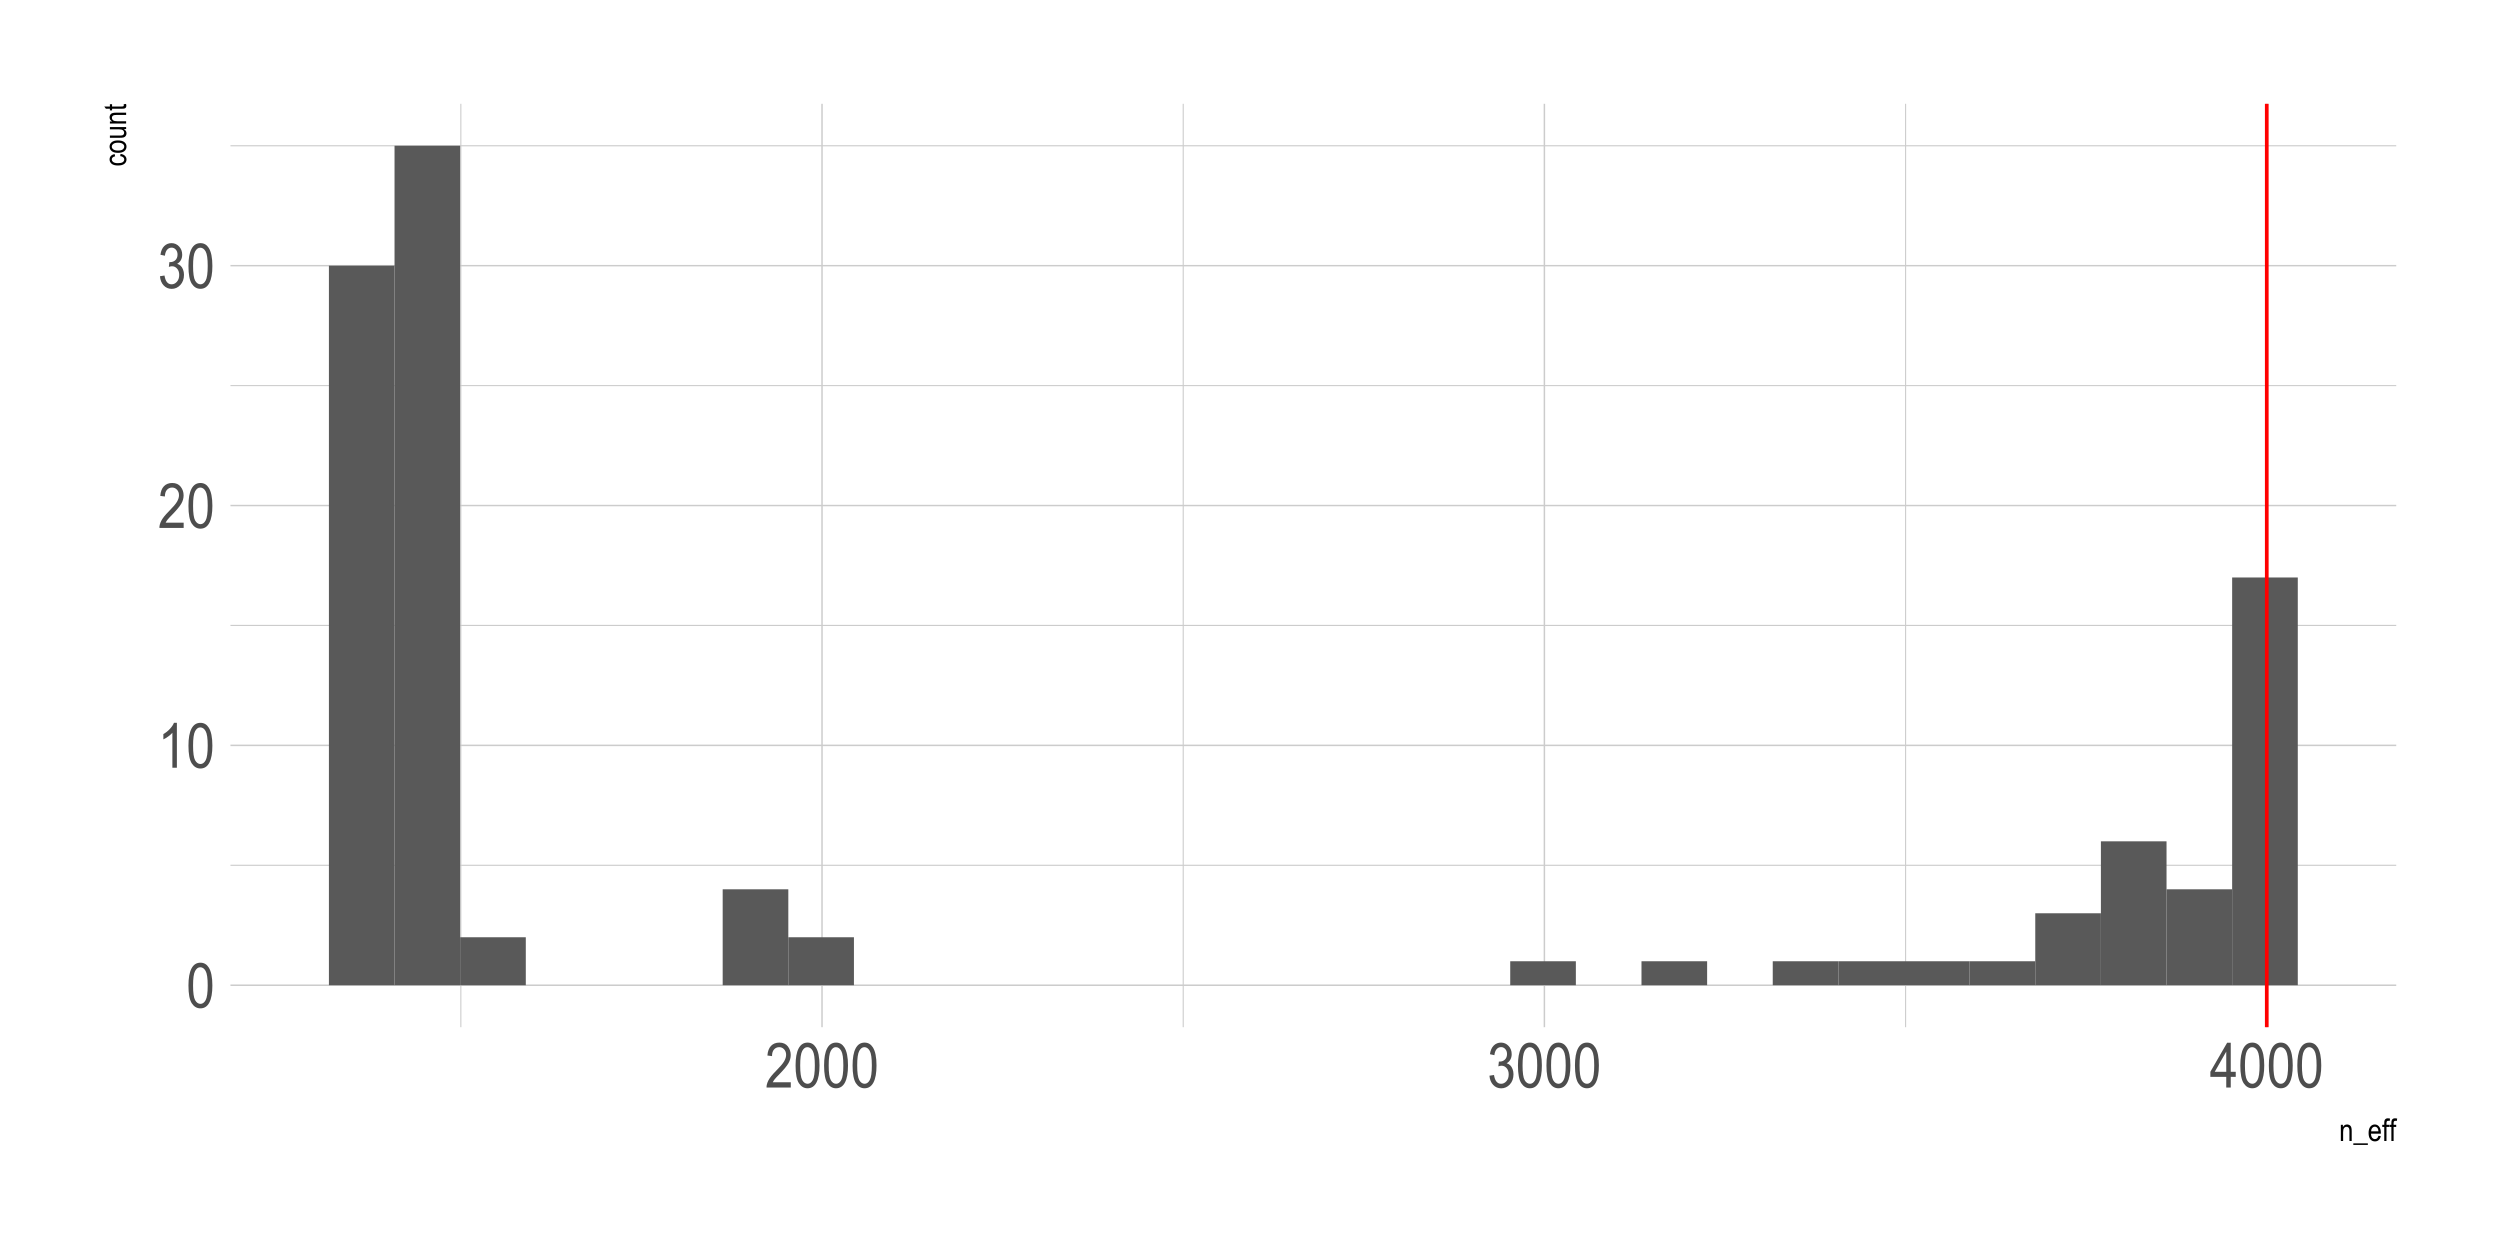
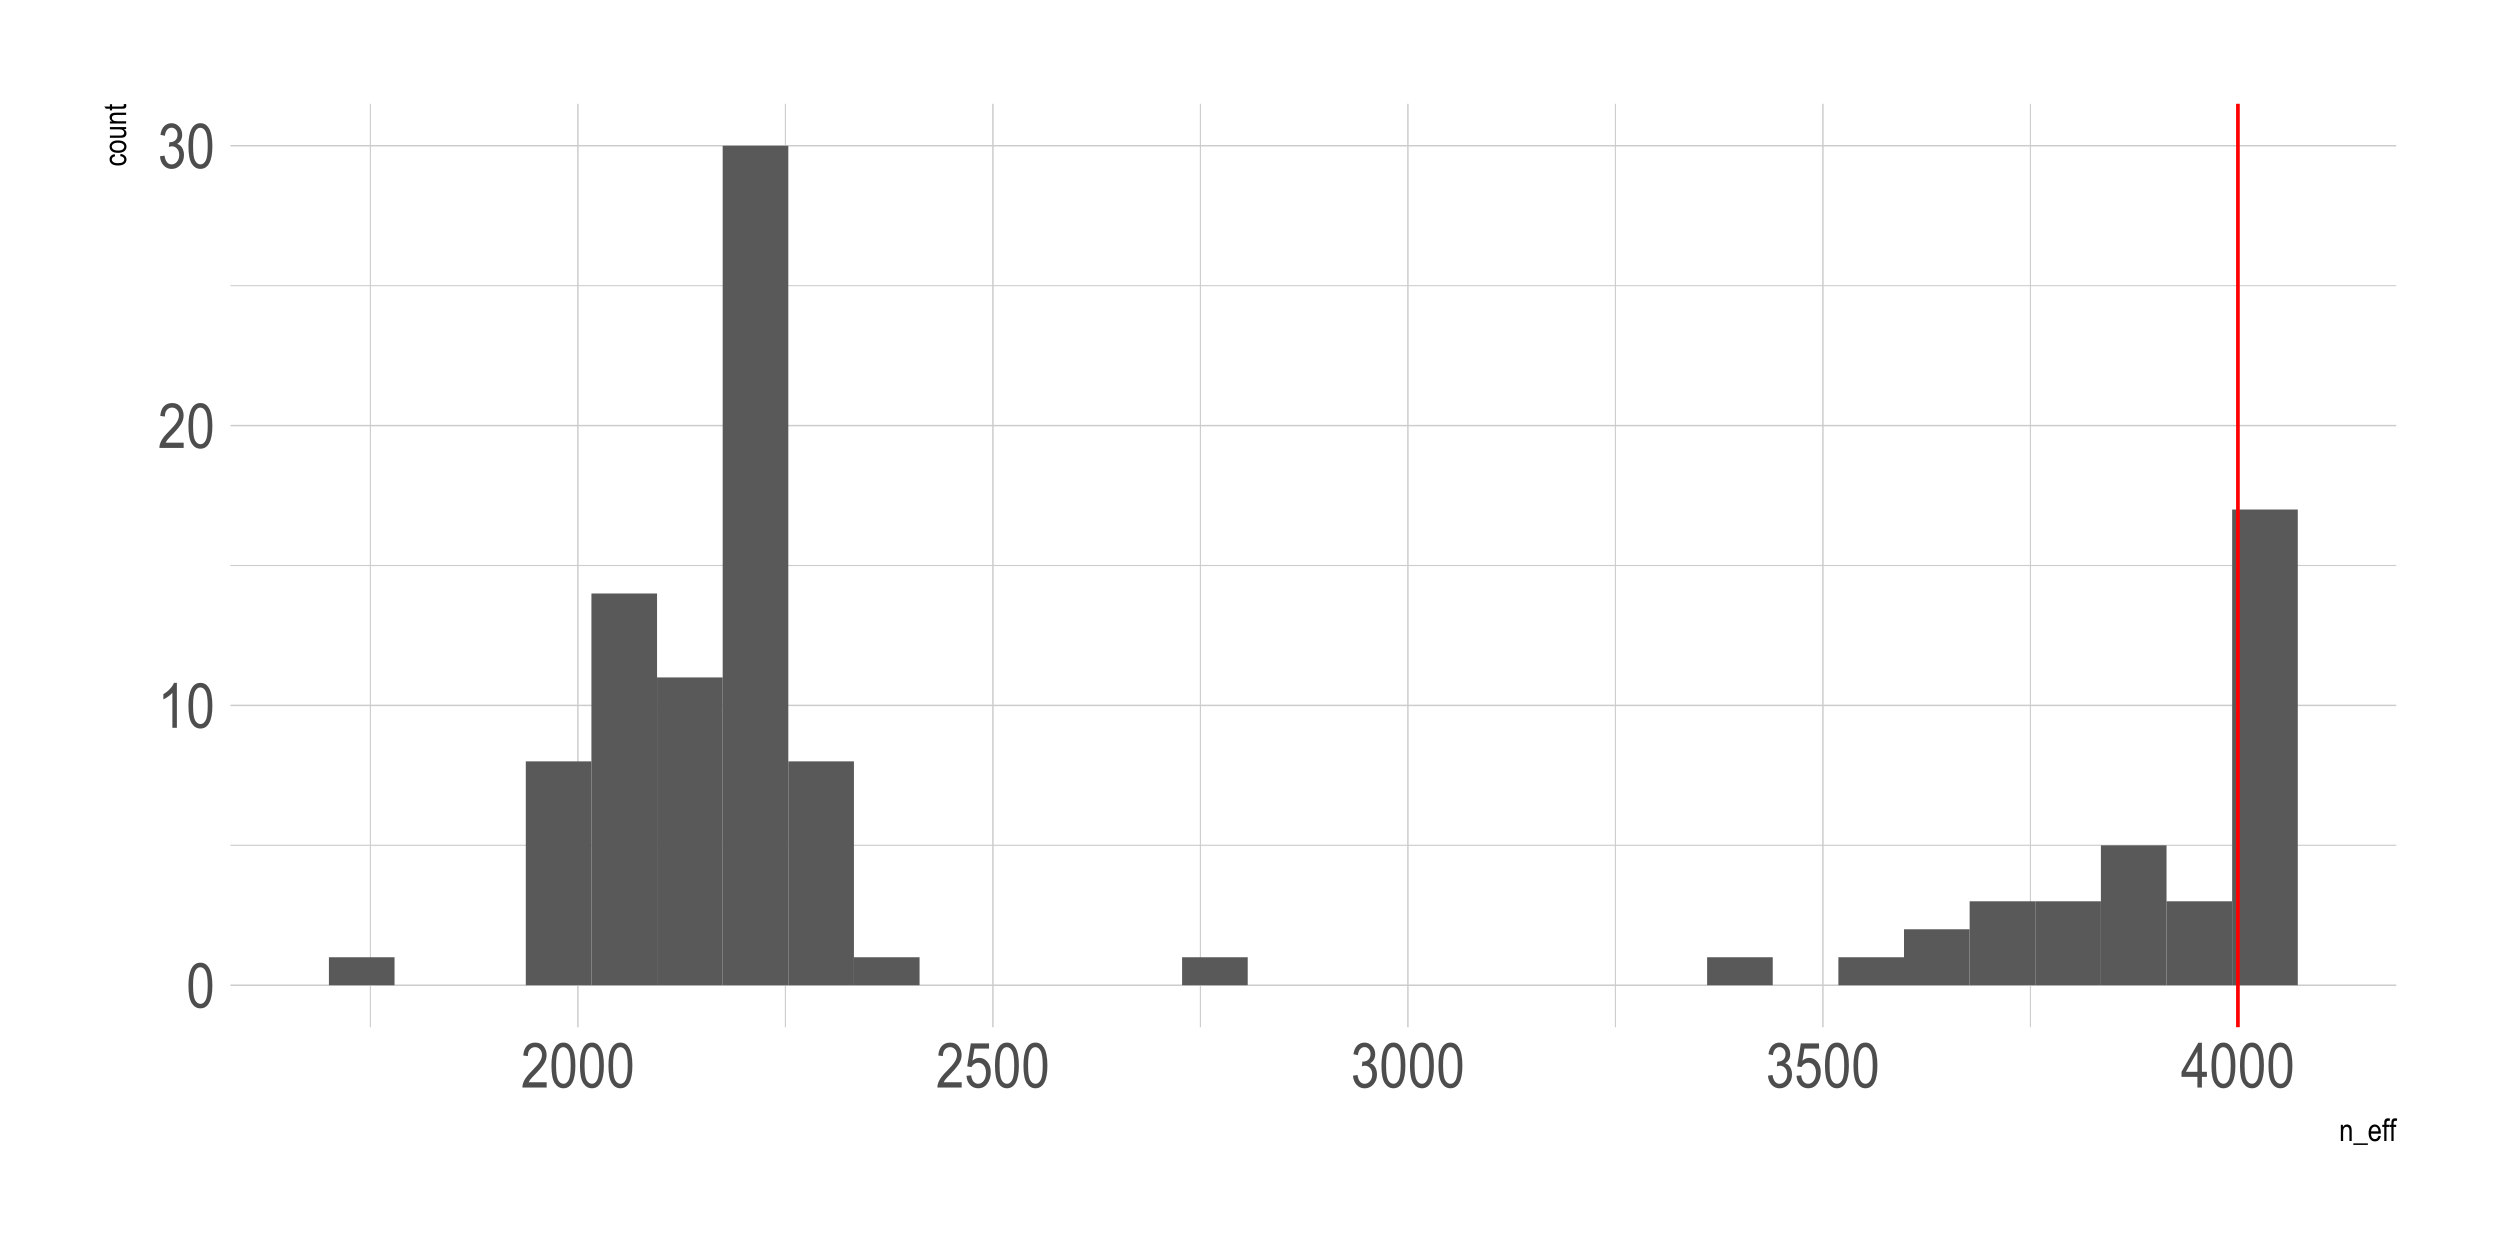
<svg xmlns="http://www.w3.org/2000/svg" xmlns:xlink="http://www.w3.org/1999/xlink" width="720pt" height="360pt" viewBox="0 0 720 360" version="1.1">
  <defs>
    <g>
      <symbol overflow="visible" id="glyph0-0">
        <path style="stroke:none;" d="M 0.391 0 L 0.391 -11.25 L 3.812 -11.25 L 3.812 0 Z M 0.797 -0.469 L 3.406 -0.469 L 3.406 -10.875 L 0.797 -10.875 Z M 0.797 -0.469 " />
      </symbol>
      <symbol overflow="visible" id="glyph0-1">
        <path style="stroke:none;" d="M 0.594 -6.359 C 0.594 -8.516 0.883 -10.148 1.469 -11.266 C 2.051 -12.379 2.91 -12.938 4.047 -12.938 C 5.055 -12.938 5.848 -12.484 6.422 -11.578 C 7.129 -10.492 7.484 -8.754 7.484 -6.359 C 7.484 -4.203 7.191 -2.566 6.609 -1.453 C 6.023 -0.336 5.164 0.219 4.031 0.219 C 3.02 0.219 2.191 -0.27 1.547 -1.25 C 0.91 -2.238 0.594 -3.941 0.594 -6.359 Z M 1.922 -6.359 C 1.922 -4.266 2.117 -2.859 2.516 -2.141 C 2.922 -1.43 3.438 -1.078 4.062 -1.078 C 4.656 -1.078 5.148 -1.438 5.547 -2.156 C 5.941 -2.883 6.141 -4.285 6.141 -6.359 C 6.141 -8.453 5.938 -9.852 5.531 -10.562 C 5.133 -11.27 4.617 -11.625 3.984 -11.625 C 3.398 -11.625 2.91 -11.266 2.516 -10.547 C 2.117 -9.828 1.922 -8.43 1.922 -6.359 Z M 1.922 -6.359 " />
      </symbol>
      <symbol overflow="visible" id="glyph0-2">
        <path style="stroke:none;" d="M 5.469 0 L 4.172 0 L 4.172 -10.078 C 3.879 -9.723 3.477 -9.363 2.969 -9 C 2.469 -8.633 2.004 -8.359 1.578 -8.172 L 1.578 -9.703 C 2.297 -10.109 2.926 -10.609 3.469 -11.203 C 4.02 -11.797 4.406 -12.375 4.625 -12.938 L 5.469 -12.938 Z M 5.469 0 " />
      </symbol>
      <symbol overflow="visible" id="glyph0-3">
        <path style="stroke:none;" d="M 7.422 -1.516 L 7.422 0 L 0.438 0 C 0.414 -0.613 0.598 -1.301 0.984 -2.062 C 1.379 -2.82 2.098 -3.723 3.141 -4.766 C 4.348 -5.973 5.141 -6.906 5.516 -7.562 C 5.891 -8.219 6.078 -8.832 6.078 -9.406 C 6.078 -10.062 5.883 -10.594 5.5 -11 C 5.125 -11.414 4.656 -11.625 4.094 -11.625 C 3.488 -11.625 2.988 -11.398 2.594 -10.953 C 2.207 -10.516 2.016 -9.879 2.016 -9.047 L 0.688 -9.219 C 0.781 -10.445 1.129 -11.375 1.734 -12 C 2.336 -12.625 3.133 -12.938 4.125 -12.938 C 5.207 -12.938 6.023 -12.57 6.578 -11.844 C 7.129 -11.125 7.406 -10.301 7.406 -9.375 C 7.406 -8.551 7.188 -7.758 6.75 -7 C 6.32 -6.25 5.504 -5.25 4.297 -4 C 3.516 -3.207 3.008 -2.664 2.781 -2.375 C 2.562 -2.094 2.379 -1.805 2.234 -1.516 Z M 7.422 -1.516 " />
      </symbol>
      <symbol overflow="visible" id="glyph0-4">
        <path style="stroke:none;" d="M 0.594 -3.406 L 1.906 -3.609 C 2.164 -1.922 2.848 -1.078 3.953 -1.078 C 4.535 -1.078 5.047 -1.328 5.484 -1.828 C 5.922 -2.328 6.141 -2.977 6.141 -3.781 C 6.141 -4.531 5.938 -5.133 5.531 -5.594 C 5.133 -6.051 4.645 -6.281 4.062 -6.281 C 3.82 -6.281 3.52 -6.219 3.156 -6.094 L 3.312 -7.484 L 3.5 -7.469 C 4.145 -7.469 4.664 -7.664 5.062 -8.062 C 5.457 -8.457 5.656 -8.984 5.656 -9.641 C 5.656 -10.234 5.488 -10.711 5.156 -11.078 C 4.82 -11.453 4.414 -11.641 3.938 -11.641 C 3.438 -11.641 3.016 -11.445 2.672 -11.062 C 2.328 -10.676 2.109 -10.094 2.016 -9.312 L 0.734 -9.594 C 0.891 -10.695 1.254 -11.531 1.828 -12.094 C 2.41 -12.656 3.109 -12.938 3.922 -12.938 C 4.773 -12.938 5.5 -12.617 6.094 -11.984 C 6.695 -11.359 7 -10.562 7 -9.594 C 7 -9.008 6.867 -8.488 6.609 -8.031 C 6.359 -7.582 6.004 -7.234 5.547 -6.984 C 5.961 -6.859 6.305 -6.66 6.578 -6.391 C 6.859 -6.129 7.082 -5.77 7.25 -5.312 C 7.426 -4.863 7.516 -4.363 7.516 -3.812 C 7.516 -2.625 7.164 -1.648 6.469 -0.891 C 5.77 -0.141 4.938 0.234 3.969 0.234 C 3.062 0.234 2.297 -0.094 1.672 -0.75 C 1.047 -1.406 0.688 -2.289 0.594 -3.406 Z M 0.594 -3.406 " />
      </symbol>
      <symbol overflow="visible" id="glyph0-5">
+         <path style="stroke:none;" d="M 0.594 -3.375 L 1.953 -3.516 C 2.055 -2.691 2.289 -2.078 2.656 -1.672 C 3.031 -1.273 3.469 -1.078 3.969 -1.078 C 4.582 -1.078 5.109 -1.359 5.547 -1.922 C 5.992 -2.492 6.219 -3.27 6.219 -4.25 C 6.219 -5.164 6.004 -5.875 5.578 -6.375 C 5.148 -6.883 4.609 -7.141 3.953 -7.141 C 3.555 -7.141 3.188 -7.031 2.844 -6.812 C 2.508 -6.594 2.242 -6.285 2.047 -5.891 L 0.812 -6.094 L 1.844 -12.703 L 7.094 -12.703 L 7.094 -11.203 L 2.891 -11.203 L 2.312 -7.734 C 2.938 -8.273 3.602 -8.547 4.312 -8.547 C 5.195 -8.547 5.961 -8.164 6.609 -7.406 C 7.266 -6.656 7.594 -5.645 7.594 -4.375 C 7.594 -3.113 7.266 -2.031 6.609 -1.125 C 5.961 -0.227 5.086 0.219 3.984 0.219 C 3.066 0.219 2.289 -0.098 1.656 -0.734 C 1.031 -1.367 0.676 -2.25 0.594 -3.375 Z M 0.594 -3.375 " />
+       </symbol>
+       <symbol overflow="visible" id="glyph0-6">
        <path style="stroke:none;" d="M 4.75 0 L 4.75 -3.078 L 0.172 -3.078 L 0.172 -4.531 L 5 -12.891 L 6.047 -12.891 L 6.047 -4.531 L 7.484 -4.531 L 7.484 -3.078 L 6.047 -3.078 L 6.047 0 Z M 4.75 -4.531 L 4.75 -10.344 L 1.438 -4.531 Z M 4.75 -4.531 " />
      </symbol>
      <symbol overflow="visible" id="glyph1-0">
        <path style="stroke:none;" d="M 0.188 0 L 0.188 -5.625 L 1.906 -5.625 L 1.906 0 Z M 0.406 -0.234 L 1.703 -0.234 L 1.703 -5.438 L 0.406 -5.438 Z M 0.406 -0.234 " />
      </symbol>
      <symbol overflow="visible" id="glyph1-1">
        <path style="stroke:none;" d="M 0.469 0 L 0.469 -4.672 L 1.062 -4.672 L 1.062 -4 C 1.195 -4.258 1.363 -4.453 1.562 -4.578 C 1.77 -4.703 2.008 -4.766 2.281 -4.766 C 2.477 -4.766 2.664 -4.723 2.844 -4.641 C 3.02 -4.566 3.16 -4.461 3.266 -4.328 C 3.367 -4.203 3.445 -4.035 3.5 -3.828 C 3.562 -3.617 3.594 -3.301 3.594 -2.875 L 3.594 0 L 2.938 0 L 2.938 -2.844 C 2.938 -3.188 2.906 -3.438 2.844 -3.594 C 2.789 -3.75 2.703 -3.867 2.578 -3.953 C 2.453 -4.047 2.305 -4.094 2.141 -4.094 C 1.828 -4.094 1.578 -3.973 1.391 -3.734 C 1.211 -3.504 1.125 -3.109 1.125 -2.547 L 1.125 0 Z M 0.469 0 " />
      </symbol>
      <symbol overflow="visible" id="glyph1-2">
        <path style="stroke:none;" d="M -0.047 0.672 L 4.141 0.672 L 4.141 1.125 L -0.047 1.125 Z M -0.047 0.672 " />
      </symbol>
      <symbol overflow="visible" id="glyph1-3">
        <path style="stroke:none;" d="M 3.094 -1.5 L 3.766 -1.406 C 3.648 -0.906 3.445 -0.523 3.156 -0.266 C 2.863 -0.016 2.504 0.109 2.078 0.109 C 1.535 0.109 1.094 -0.094 0.75 -0.5 C 0.414 -0.914 0.25 -1.516 0.25 -2.297 C 0.25 -3.098 0.414 -3.707 0.75 -4.125 C 1.094 -4.551 1.523 -4.766 2.047 -4.766 C 2.547 -4.766 2.957 -4.555 3.281 -4.141 C 3.613 -3.734 3.781 -3.133 3.781 -2.344 L 3.781 -2.125 L 0.922 -2.125 C 0.953 -1.602 1.07 -1.207 1.281 -0.938 C 1.5 -0.676 1.766 -0.547 2.078 -0.547 C 2.566 -0.547 2.906 -0.863 3.094 -1.5 Z M 0.969 -2.781 L 3.094 -2.781 C 3.062 -3.188 2.977 -3.488 2.844 -3.688 C 2.633 -3.977 2.367 -4.125 2.047 -4.125 C 1.754 -4.125 1.504 -4 1.297 -3.75 C 1.098 -3.508 0.988 -3.188 0.969 -2.781 Z M 0.969 -2.781 " />
      </symbol>
      <symbol overflow="visible" id="glyph1-4">
        <path style="stroke:none;" d="M 0.656 0 L 0.656 -4.047 L 0.078 -4.047 L 0.078 -4.672 L 0.656 -4.672 L 0.656 -5.156 C 0.656 -5.531 0.691 -5.805 0.766 -5.984 C 0.848 -6.172 0.969 -6.312 1.125 -6.406 C 1.281 -6.5 1.477 -6.547 1.719 -6.547 C 1.895 -6.547 2.098 -6.52 2.328 -6.469 L 2.219 -5.781 C 2.082 -5.812 1.957 -5.828 1.844 -5.828 C 1.645 -5.828 1.504 -5.773 1.422 -5.672 C 1.336 -5.578 1.297 -5.383 1.297 -5.094 L 1.297 -4.672 L 2.047 -4.672 L 2.047 -4.047 L 1.297 -4.047 L 1.297 0 Z M 0.656 0 " />
      </symbol>
      <symbol overflow="visible" id="glyph2-0">
        <path style="stroke:none;" d="M 0 -0.188 L -5.625 -0.188 L -5.625 -1.906 L 0 -1.906 Z M -0.234 -0.406 L -0.234 -1.703 L -5.438 -1.703 L -5.438 -0.406 Z M -0.234 -0.406 " />
      </symbol>
      <symbol overflow="visible" id="glyph2-1">
        <path style="stroke:none;" d="M -1.703 -2.984 L -1.609 -3.625 C -1.055 -3.551 -0.629 -3.363 -0.328 -3.062 C -0.035 -2.77 0.109 -2.422 0.109 -2.016 C 0.109 -1.504 -0.094 -1.086 -0.5 -0.766 C -0.914 -0.441 -1.531 -0.281 -2.344 -0.281 C -3.156 -0.281 -3.758 -0.441 -4.156 -0.766 C -4.562 -1.098 -4.766 -1.52 -4.766 -2.031 C -4.766 -2.426 -4.641 -2.758 -4.391 -3.031 C -4.148 -3.301 -3.785 -3.477 -3.297 -3.562 L -3.172 -2.922 C -3.492 -2.859 -3.734 -2.75 -3.891 -2.594 C -4.047 -2.445 -4.125 -2.27 -4.125 -2.062 C -4.125 -1.738 -3.984 -1.473 -3.703 -1.266 C -3.422 -1.055 -2.969 -0.953 -2.344 -0.953 C -1.707 -0.953 -1.25 -1.051 -0.969 -1.25 C -0.688 -1.445 -0.547 -1.703 -0.547 -2.016 C -0.547 -2.266 -0.641 -2.473 -0.828 -2.641 C -1.016 -2.816 -1.305 -2.93 -1.703 -2.984 Z M -1.703 -2.984 " />
      </symbol>
      <symbol overflow="visible" id="glyph2-2">
        <path style="stroke:none;" d="M -2.328 -0.234 C -3.141 -0.234 -3.75 -0.398 -4.156 -0.734 C -4.562 -1.078 -4.766 -1.508 -4.766 -2.031 C -4.766 -2.539 -4.562 -2.961 -4.156 -3.297 C -3.75 -3.641 -3.156 -3.812 -2.375 -3.812 C -1.539 -3.812 -0.914 -3.645 -0.5 -3.312 C -0.094 -2.977 0.109 -2.551 0.109 -2.031 C 0.109 -1.508 -0.094 -1.078 -0.5 -0.734 C -0.914 -0.398 -1.523 -0.234 -2.328 -0.234 Z M -2.328 -0.891 C -1.723 -0.891 -1.273 -1 -0.984 -1.219 C -0.691 -1.445 -0.547 -1.723 -0.547 -2.047 C -0.547 -2.348 -0.691 -2.609 -0.984 -2.828 C -1.285 -3.047 -1.734 -3.156 -2.328 -3.156 C -2.93 -3.156 -3.379 -3.047 -3.672 -2.828 C -3.973 -2.609 -4.125 -2.336 -4.125 -2.016 C -4.125 -1.703 -3.973 -1.438 -3.672 -1.219 C -3.379 -1 -2.93 -0.891 -2.328 -0.891 Z M -2.328 -0.891 " />
      </symbol>
      <symbol overflow="visible" id="glyph2-3">
        <path style="stroke:none;" d="M 0 -2.984 L -0.688 -2.984 C -0.426 -2.836 -0.227 -2.66 -0.094 -2.453 C 0.039 -2.254 0.109 -2.023 0.109 -1.766 C 0.109 -1.461 0.031 -1.203 -0.125 -0.984 C -0.289 -0.773 -0.5 -0.633 -0.75 -0.562 C -1 -0.5 -1.344 -0.469 -1.781 -0.469 L -4.672 -0.469 L -4.672 -1.109 L -2.078 -1.109 C -1.598 -1.109 -1.273 -1.129 -1.109 -1.172 C -0.953 -1.223 -0.82 -1.312 -0.719 -1.438 C -0.625 -1.57 -0.578 -1.723 -0.578 -1.891 C -0.578 -2.203 -0.703 -2.457 -0.953 -2.656 C -1.172 -2.82 -1.578 -2.906 -2.172 -2.906 L -4.672 -2.906 L -4.672 -3.562 L 0 -3.562 Z M 0 -2.984 " />
      </symbol>
      <symbol overflow="visible" id="glyph2-4">
        <path style="stroke:none;" d="M 0 -0.469 L -4.672 -0.469 L -4.672 -1.062 L -4 -1.062 C -4.258 -1.195 -4.453 -1.363 -4.578 -1.562 C -4.703 -1.77 -4.766 -2.008 -4.766 -2.281 C -4.766 -2.477 -4.723 -2.664 -4.641 -2.844 C -4.566 -3.02 -4.461 -3.16 -4.328 -3.266 C -4.203 -3.367 -4.035 -3.445 -3.828 -3.5 C -3.617 -3.562 -3.301 -3.594 -2.875 -3.594 L 0 -3.594 L 0 -2.938 L -2.844 -2.938 C -3.188 -2.938 -3.438 -2.906 -3.594 -2.844 C -3.75 -2.789 -3.867 -2.703 -3.953 -2.578 C -4.047 -2.453 -4.094 -2.305 -4.094 -2.141 C -4.094 -1.828 -3.973 -1.578 -3.734 -1.391 C -3.504 -1.211 -3.109 -1.125 -2.547 -1.125 L 0 -1.125 Z M 0 -0.469 " />
      </symbol>
      <symbol overflow="visible" id="glyph2-5">
        <path style="stroke:none;" d="M -0.703 -1.922 L -0.016 -2.016 C 0.035 -1.828 0.062 -1.664 0.062 -1.531 C 0.062 -1.301 0.02 -1.117 -0.062 -0.984 C -0.156 -0.848 -0.281 -0.754 -0.438 -0.703 C -0.594 -0.648 -0.898 -0.625 -1.359 -0.625 L -4.047 -0.625 L -4.047 -0.141 L -4.672 -0.141 L -4.672 -0.625 L -5.828 -0.625 L -6.297 -1.266 L -4.672 -1.266 L -4.672 -1.922 L -4.047 -1.922 L -4.047 -1.266 L -1.328 -1.266 C -1.066 -1.266 -0.898 -1.285 -0.828 -1.328 C -0.723 -1.379 -0.672 -1.484 -0.672 -1.641 C -0.672 -1.711 -0.68 -1.805 -0.703 -1.922 Z M -0.703 -1.922 " />
      </symbol>
    </g>
    <clipPath id="clip1">
-       <path d="M 66.371 249 L 691 249 L 691 250 L 66.371 250 Z M 66.371 249 " />
+       <path d="M 66.371 243 L 691 243 L 691 244 L 66.371 244 Z M 66.371 243 " />
    </clipPath>
    <clipPath id="clip2">
-       <path d="M 66.371 179 L 691 179 L 691 181 L 66.371 181 Z M 66.371 179 " />
+       <path d="M 66.371 162 L 691 162 L 691 164 L 66.371 164 Z M 66.371 162 " />
    </clipPath>
    <clipPath id="clip3">
-       <path d="M 66.371 110 L 691 110 L 691 112 L 66.371 112 Z M 66.371 110 " />
+       <path d="M 66.371 82 L 691 82 L 691 83 L 66.371 83 Z M 66.371 82 " />
    </clipPath>
    <clipPath id="clip4">
+       <path d="M 106 29.887 L 107 29.887 L 107 296 L 106 296 Z M 106 29.887 " />
+     </clipPath>
+     <clipPath id="clip5">
+       <path d="M 226 29.887 L 227 29.887 L 227 296 L 226 296 Z M 226 29.887 " />
+     </clipPath>
+     <clipPath id="clip6">
+       <path d="M 345 29.887 L 346 29.887 L 346 296 L 345 296 Z M 345 29.887 " />
+     </clipPath>
+     <clipPath id="clip7">
+       <path d="M 465 29.887 L 466 29.887 L 466 296 L 465 296 Z M 465 29.887 " />
+     </clipPath>
+     <clipPath id="clip8">
+       <path d="M 584 29.887 L 585 29.887 L 585 296 L 584 296 Z M 584 29.887 " />
+     </clipPath>
+     <clipPath id="clip9">
+       <path d="M 66.371 283 L 691 283 L 691 284 L 66.371 284 Z M 66.371 283 " />
+     </clipPath>
+     <clipPath id="clip10">
+       <path d="M 66.371 202 L 691 202 L 691 204 L 66.371 204 Z M 66.371 202 " />
+     </clipPath>
+     <clipPath id="clip11">
+       <path d="M 66.371 122 L 691 122 L 691 123 L 66.371 123 Z M 66.371 122 " />
+     </clipPath>
+     <clipPath id="clip12">
      <path d="M 66.371 41 L 691 41 L 691 43 L 66.371 43 Z M 66.371 41 " />
    </clipPath>
-     <clipPath id="clip5">
-       <path d="M 132 29.887 L 133 29.887 L 133 296 L 132 296 Z M 132 29.887 " />
-     </clipPath>
-     <clipPath id="clip6">
-       <path d="M 340 29.887 L 341 29.887 L 341 296 L 340 296 Z M 340 29.887 " />
-     </clipPath>
-     <clipPath id="clip7">
-       <path d="M 548 29.887 L 549 29.887 L 549 296 L 548 296 Z M 548 29.887 " />
-     </clipPath>
-     <clipPath id="clip8">
-       <path d="M 66.371 283 L 691 283 L 691 284 L 66.371 284 Z M 66.371 283 " />
-     </clipPath>
-     <clipPath id="clip9">
-       <path d="M 66.371 214 L 691 214 L 691 215 L 66.371 215 Z M 66.371 214 " />
-     </clipPath>
-     <clipPath id="clip10">
-       <path d="M 66.371 145 L 691 145 L 691 146 L 66.371 146 Z M 66.371 145 " />
-     </clipPath>
-     <clipPath id="clip11">
-       <path d="M 66.371 76 L 691 76 L 691 77 L 66.371 77 Z M 66.371 76 " />
-     </clipPath>
-     <clipPath id="clip12">
-       <path d="M 236 29.887 L 237 29.887 L 237 296.832 L 236 296.832 Z M 236 29.887 " />
-     </clipPath>
    <clipPath id="clip13">
-       <path d="M 444 29.887 L 445 29.887 L 445 296.832 L 444 296.832 Z M 444 29.887 " />
+       <path d="M 166 29.887 L 167 29.887 L 167 296.832 L 166 296.832 Z M 166 29.887 " />
    </clipPath>
    <clipPath id="clip14">
-       <path d="M 652 29.887 L 654 29.887 L 654 296.832 L 652 296.832 Z M 652 29.887 " />
+       <path d="M 285 29.887 L 287 29.887 L 287 296.832 L 285 296.832 Z M 285 29.887 " />
    </clipPath>
    <clipPath id="clip15">
-       <path d="M 652 29.887 L 654 29.887 L 654 296.832 L 652 296.832 Z M 652 29.887 " />
+       <path d="M 405 29.887 L 406 29.887 L 406 296.832 L 405 296.832 Z M 405 29.887 " />
+     </clipPath>
+     <clipPath id="clip16">
+       <path d="M 524 29.887 L 526 29.887 L 526 296.832 L 524 296.832 Z M 524 29.887 " />
+     </clipPath>
+     <clipPath id="clip17">
+       <path d="M 644 29.887 L 645 29.887 L 645 296.832 L 644 296.832 Z M 644 29.887 " />
+     </clipPath>
+     <clipPath id="clip18">
+       <path d="M 643 29.887 L 646 29.887 L 646 296.832 L 643 296.832 Z M 643 29.887 " />
    </clipPath>
  </defs>
  <g id="surface41">
    <rect x="0" y="0" width="720" height="360" style="fill:rgb(100%,100%,100%);fill-opacity:1;stroke:none;" />
    <g clip-path="url(#clip1)" clip-rule="nonzero">
-       <path style="fill:none;stroke-width:0.32;stroke-linecap:butt;stroke-linejoin:round;stroke:rgb(80%,80%,80%);stroke-opacity:1;stroke-miterlimit:10;" d="M 66.371 249.207 L 690.113 249.207 " />
+       <path style="fill:none;stroke-width:0.32;stroke-linecap:butt;stroke-linejoin:round;stroke:rgb(80%,80%,80%);stroke-opacity:1;stroke-miterlimit:10;" d="M 66.371 243.449 L 690.113 243.449 " />
    </g>
    <g clip-path="url(#clip2)" clip-rule="nonzero">
-       <path style="fill:none;stroke-width:0.32;stroke-linecap:butt;stroke-linejoin:round;stroke:rgb(80%,80%,80%);stroke-opacity:1;stroke-miterlimit:10;" d="M 66.371 180.129 L 690.113 180.129 " />
+       <path style="fill:none;stroke-width:0.32;stroke-linecap:butt;stroke-linejoin:round;stroke:rgb(80%,80%,80%);stroke-opacity:1;stroke-miterlimit:10;" d="M 66.371 162.859 L 690.113 162.859 " />
    </g>
    <g clip-path="url(#clip3)" clip-rule="nonzero">
-       <path style="fill:none;stroke-width:0.32;stroke-linecap:butt;stroke-linejoin:round;stroke:rgb(80%,80%,80%);stroke-opacity:1;stroke-miterlimit:10;" d="M 66.371 111.055 L 690.113 111.055 " />
+       <path style="fill:none;stroke-width:0.32;stroke-linecap:butt;stroke-linejoin:round;stroke:rgb(80%,80%,80%);stroke-opacity:1;stroke-miterlimit:10;" d="M 66.371 82.27 L 690.113 82.27 " />
    </g>
    <g clip-path="url(#clip4)" clip-rule="nonzero">
-       <path style="fill:none;stroke-width:0.32;stroke-linecap:butt;stroke-linejoin:round;stroke:rgb(80%,80%,80%);stroke-opacity:1;stroke-miterlimit:10;" d="M 66.371 41.977 L 690.113 41.977 " />
+       <path style="fill:none;stroke-width:0.32;stroke-linecap:butt;stroke-linejoin:round;stroke:rgb(80%,80%,80%);stroke-opacity:1;stroke-miterlimit:10;" d="M 106.672 295.836 L 106.672 29.887 " />
    </g>
    <g clip-path="url(#clip5)" clip-rule="nonzero">
-       <path style="fill:none;stroke-width:0.32;stroke-linecap:butt;stroke-linejoin:round;stroke:rgb(80%,80%,80%);stroke-opacity:1;stroke-miterlimit:10;" d="M 132.723 295.836 L 132.723 29.887 " />
+       <path style="fill:none;stroke-width:0.32;stroke-linecap:butt;stroke-linejoin:round;stroke:rgb(80%,80%,80%);stroke-opacity:1;stroke-miterlimit:10;" d="M 226.195 295.836 L 226.195 29.887 " />
    </g>
    <g clip-path="url(#clip6)" clip-rule="nonzero">
-       <path style="fill:none;stroke-width:0.32;stroke-linecap:butt;stroke-linejoin:round;stroke:rgb(80%,80%,80%);stroke-opacity:1;stroke-miterlimit:10;" d="M 340.766 295.836 L 340.766 29.887 " />
+       <path style="fill:none;stroke-width:0.32;stroke-linecap:butt;stroke-linejoin:round;stroke:rgb(80%,80%,80%);stroke-opacity:1;stroke-miterlimit:10;" d="M 345.715 295.836 L 345.715 29.887 " />
    </g>
    <g clip-path="url(#clip7)" clip-rule="nonzero">
-       <path style="fill:none;stroke-width:0.32;stroke-linecap:butt;stroke-linejoin:round;stroke:rgb(80%,80%,80%);stroke-opacity:1;stroke-miterlimit:10;" d="M 548.809 295.836 L 548.809 29.887 " />
+       <path style="fill:none;stroke-width:0.32;stroke-linecap:butt;stroke-linejoin:round;stroke:rgb(80%,80%,80%);stroke-opacity:1;stroke-miterlimit:10;" d="M 465.238 295.836 L 465.238 29.887 " />
    </g>
    <g clip-path="url(#clip8)" clip-rule="nonzero">
+       <path style="fill:none;stroke-width:0.32;stroke-linecap:butt;stroke-linejoin:round;stroke:rgb(80%,80%,80%);stroke-opacity:1;stroke-miterlimit:10;" d="M 584.758 295.836 L 584.758 29.887 " />
+     </g>
+     <g clip-path="url(#clip9)" clip-rule="nonzero">
      <path style="fill:none;stroke-width:0.427;stroke-linecap:butt;stroke-linejoin:round;stroke:rgb(80%,80%,80%);stroke-opacity:1;stroke-miterlimit:10;" d="M 66.371 283.746 L 690.113 283.746 " />
    </g>
-     <g clip-path="url(#clip9)" clip-rule="nonzero">
-       <path style="fill:none;stroke-width:0.427;stroke-linecap:butt;stroke-linejoin:round;stroke:rgb(80%,80%,80%);stroke-opacity:1;stroke-miterlimit:10;" d="M 66.371 214.668 L 690.113 214.668 " />
-     </g>
    <g clip-path="url(#clip10)" clip-rule="nonzero">
-       <path style="fill:none;stroke-width:0.427;stroke-linecap:butt;stroke-linejoin:round;stroke:rgb(80%,80%,80%);stroke-opacity:1;stroke-miterlimit:10;" d="M 66.371 145.594 L 690.113 145.594 " />
+       <path style="fill:none;stroke-width:0.427;stroke-linecap:butt;stroke-linejoin:round;stroke:rgb(80%,80%,80%);stroke-opacity:1;stroke-miterlimit:10;" d="M 66.371 203.156 L 690.113 203.156 " />
    </g>
    <g clip-path="url(#clip11)" clip-rule="nonzero">
-       <path style="fill:none;stroke-width:0.427;stroke-linecap:butt;stroke-linejoin:round;stroke:rgb(80%,80%,80%);stroke-opacity:1;stroke-miterlimit:10;" d="M 66.371 76.516 L 690.113 76.516 " />
+       <path style="fill:none;stroke-width:0.427;stroke-linecap:butt;stroke-linejoin:round;stroke:rgb(80%,80%,80%);stroke-opacity:1;stroke-miterlimit:10;" d="M 66.371 122.566 L 690.113 122.566 " />
    </g>
    <g clip-path="url(#clip12)" clip-rule="nonzero">
-       <path style="fill:none;stroke-width:0.427;stroke-linecap:butt;stroke-linejoin:round;stroke:rgb(80%,80%,80%);stroke-opacity:1;stroke-miterlimit:10;" d="M 236.742 295.836 L 236.742 29.887 " />
+       <path style="fill:none;stroke-width:0.427;stroke-linecap:butt;stroke-linejoin:round;stroke:rgb(80%,80%,80%);stroke-opacity:1;stroke-miterlimit:10;" d="M 66.371 41.977 L 690.113 41.977 " />
    </g>
    <g clip-path="url(#clip13)" clip-rule="nonzero">
-       <path style="fill:none;stroke-width:0.427;stroke-linecap:butt;stroke-linejoin:round;stroke:rgb(80%,80%,80%);stroke-opacity:1;stroke-miterlimit:10;" d="M 444.785 295.836 L 444.785 29.887 " />
+       <path style="fill:none;stroke-width:0.427;stroke-linecap:butt;stroke-linejoin:round;stroke:rgb(80%,80%,80%);stroke-opacity:1;stroke-miterlimit:10;" d="M 166.434 295.836 L 166.434 29.887 " />
    </g>
    <g clip-path="url(#clip14)" clip-rule="nonzero">
-       <path style="fill:none;stroke-width:0.427;stroke-linecap:butt;stroke-linejoin:round;stroke:rgb(80%,80%,80%);stroke-opacity:1;stroke-miterlimit:10;" d="M 652.828 295.836 L 652.828 29.887 " />
-     </g>
-     <path style=" stroke:none;fill-rule:nonzero;fill:rgb(34.902%,34.902%,34.902%);fill-opacity:1;" d="M 94.727 283.746 L 113.629 283.746 L 113.629 76.516 L 94.727 76.516 Z M 94.727 283.746 " />
-     <path style=" stroke:none;fill-rule:nonzero;fill:rgb(34.902%,34.902%,34.902%);fill-opacity:1;" d="M 113.625 283.746 L 132.527 283.746 L 132.527 41.977 L 113.625 41.977 Z M 113.625 283.746 " />
-     <path style=" stroke:none;fill-rule:nonzero;fill:rgb(34.902%,34.902%,34.902%);fill-opacity:1;" d="M 132.527 283.746 L 151.43 283.746 L 151.43 269.93 L 132.527 269.93 Z M 132.527 283.746 " />
-     <path style=" stroke:none;fill-rule:nonzero;fill:rgb(34.902%,34.902%,34.902%);fill-opacity:1;" d="M 208.133 283.746 L 227.035 283.746 L 227.035 256.117 L 208.133 256.117 Z M 208.133 283.746 " />
-     <path style=" stroke:none;fill-rule:nonzero;fill:rgb(34.902%,34.902%,34.902%);fill-opacity:1;" d="M 227.031 283.746 L 245.934 283.746 L 245.934 269.93 L 227.031 269.93 Z M 227.031 283.746 " />
-     <path style=" stroke:none;fill-rule:nonzero;fill:rgb(34.902%,34.902%,34.902%);fill-opacity:1;" d="M 434.945 283.746 L 453.848 283.746 L 453.848 276.84 L 434.945 276.84 Z M 434.945 283.746 " />
-     <path style=" stroke:none;fill-rule:nonzero;fill:rgb(34.902%,34.902%,34.902%);fill-opacity:1;" d="M 472.75 283.746 L 491.652 283.746 L 491.652 276.84 L 472.75 276.84 Z M 472.75 283.746 " />
-     <path style=" stroke:none;fill-rule:nonzero;fill:rgb(34.902%,34.902%,34.902%);fill-opacity:1;" d="M 510.551 283.746 L 529.453 283.746 L 529.453 276.84 L 510.551 276.84 Z M 510.551 283.746 " />
-     <path style=" stroke:none;fill-rule:nonzero;fill:rgb(34.902%,34.902%,34.902%);fill-opacity:1;" d="M 529.453 283.746 L 548.355 283.746 L 548.355 276.84 L 529.453 276.84 Z M 529.453 283.746 " />
-     <path style=" stroke:none;fill-rule:nonzero;fill:rgb(34.902%,34.902%,34.902%);fill-opacity:1;" d="M 548.352 283.746 L 567.254 283.746 L 567.254 276.84 L 548.352 276.84 Z M 548.352 283.746 " />
-     <path style=" stroke:none;fill-rule:nonzero;fill:rgb(34.902%,34.902%,34.902%);fill-opacity:1;" d="M 567.254 283.746 L 586.156 283.746 L 586.156 276.84 L 567.254 276.84 Z M 567.254 283.746 " />
-     <path style=" stroke:none;fill-rule:nonzero;fill:rgb(34.902%,34.902%,34.902%);fill-opacity:1;" d="M 586.156 283.746 L 605.059 283.746 L 605.059 263.023 L 586.156 263.023 Z M 586.156 283.746 " />
-     <path style=" stroke:none;fill-rule:nonzero;fill:rgb(34.902%,34.902%,34.902%);fill-opacity:1;" d="M 605.059 283.746 L 623.961 283.746 L 623.961 242.301 L 605.059 242.301 Z M 605.059 283.746 " />
-     <path style=" stroke:none;fill-rule:nonzero;fill:rgb(34.902%,34.902%,34.902%);fill-opacity:1;" d="M 623.957 283.746 L 642.859 283.746 L 642.859 256.117 L 623.957 256.117 Z M 623.957 283.746 " />
-     <path style=" stroke:none;fill-rule:nonzero;fill:rgb(34.902%,34.902%,34.902%);fill-opacity:1;" d="M 642.859 283.746 L 661.762 283.746 L 661.762 166.316 L 642.859 166.316 Z M 642.859 283.746 " />
+       <path style="fill:none;stroke-width:0.427;stroke-linecap:butt;stroke-linejoin:round;stroke:rgb(80%,80%,80%);stroke-opacity:1;stroke-miterlimit:10;" d="M 285.957 295.836 L 285.957 29.887 " />
+     </g>
    <g clip-path="url(#clip15)" clip-rule="nonzero">
-       <path style="fill:none;stroke-width:1.067;stroke-linecap:butt;stroke-linejoin:round;stroke:rgb(100%,0%,0%);stroke-opacity:1;stroke-miterlimit:10;" d="M 652.828 295.836 L 652.828 29.887 " />
+       <path style="fill:none;stroke-width:0.427;stroke-linecap:butt;stroke-linejoin:round;stroke:rgb(80%,80%,80%);stroke-opacity:1;stroke-miterlimit:10;" d="M 405.477 295.836 L 405.477 29.887 " />
+     </g>
+     <g clip-path="url(#clip16)" clip-rule="nonzero">
+       <path style="fill:none;stroke-width:0.427;stroke-linecap:butt;stroke-linejoin:round;stroke:rgb(80%,80%,80%);stroke-opacity:1;stroke-miterlimit:10;" d="M 524.996 295.836 L 524.996 29.887 " />
+     </g>
+     <g clip-path="url(#clip17)" clip-rule="nonzero">
+       <path style="fill:none;stroke-width:0.427;stroke-linecap:butt;stroke-linejoin:round;stroke:rgb(80%,80%,80%);stroke-opacity:1;stroke-miterlimit:10;" d="M 644.52 295.836 L 644.52 29.887 " />
+     </g>
+     <path style=" stroke:none;fill-rule:nonzero;fill:rgb(34.902%,34.902%,34.902%);fill-opacity:1;" d="M 94.727 283.746 L 113.629 283.746 L 113.629 275.688 L 94.727 275.688 Z M 94.727 283.746 " />
+     <path style=" stroke:none;fill-rule:nonzero;fill:rgb(34.902%,34.902%,34.902%);fill-opacity:1;" d="M 151.43 283.746 L 170.332 283.746 L 170.332 219.273 L 151.43 219.273 Z M 151.43 283.746 " />
+     <path style=" stroke:none;fill-rule:nonzero;fill:rgb(34.902%,34.902%,34.902%);fill-opacity:1;" d="M 170.328 283.746 L 189.23 283.746 L 189.23 170.922 L 170.328 170.922 Z M 170.328 283.746 " />
+     <path style=" stroke:none;fill-rule:nonzero;fill:rgb(34.902%,34.902%,34.902%);fill-opacity:1;" d="M 189.23 283.746 L 208.133 283.746 L 208.133 195.098 L 189.23 195.098 Z M 189.23 283.746 " />
+     <path style=" stroke:none;fill-rule:nonzero;fill:rgb(34.902%,34.902%,34.902%);fill-opacity:1;" d="M 208.133 283.746 L 227.035 283.746 L 227.035 41.977 L 208.133 41.977 Z M 208.133 283.746 " />
+     <path style=" stroke:none;fill-rule:nonzero;fill:rgb(34.902%,34.902%,34.902%);fill-opacity:1;" d="M 227.031 283.746 L 245.934 283.746 L 245.934 219.273 L 227.031 219.273 Z M 227.031 283.746 " />
+     <path style=" stroke:none;fill-rule:nonzero;fill:rgb(34.902%,34.902%,34.902%);fill-opacity:1;" d="M 245.934 283.746 L 264.836 283.746 L 264.836 275.688 L 245.934 275.688 Z M 245.934 283.746 " />
+     <path style=" stroke:none;fill-rule:nonzero;fill:rgb(34.902%,34.902%,34.902%);fill-opacity:1;" d="M 340.441 283.746 L 359.344 283.746 L 359.344 275.688 L 340.441 275.688 Z M 340.441 283.746 " />
+     <path style=" stroke:none;fill-rule:nonzero;fill:rgb(34.902%,34.902%,34.902%);fill-opacity:1;" d="M 491.648 283.746 L 510.551 283.746 L 510.551 275.688 L 491.648 275.688 Z M 491.648 283.746 " />
+     <path style=" stroke:none;fill-rule:nonzero;fill:rgb(34.902%,34.902%,34.902%);fill-opacity:1;" d="M 529.453 283.746 L 548.355 283.746 L 548.355 275.688 L 529.453 275.688 Z M 529.453 283.746 " />
+     <path style=" stroke:none;fill-rule:nonzero;fill:rgb(34.902%,34.902%,34.902%);fill-opacity:1;" d="M 548.352 283.746 L 567.254 283.746 L 567.254 267.629 L 548.352 267.629 Z M 548.352 283.746 " />
+     <path style=" stroke:none;fill-rule:nonzero;fill:rgb(34.902%,34.902%,34.902%);fill-opacity:1;" d="M 567.254 283.746 L 586.156 283.746 L 586.156 259.57 L 567.254 259.57 Z M 567.254 283.746 " />
+     <path style=" stroke:none;fill-rule:nonzero;fill:rgb(34.902%,34.902%,34.902%);fill-opacity:1;" d="M 586.156 283.746 L 605.059 283.746 L 605.059 259.57 L 586.156 259.57 Z M 586.156 283.746 " />
+     <path style=" stroke:none;fill-rule:nonzero;fill:rgb(34.902%,34.902%,34.902%);fill-opacity:1;" d="M 605.059 283.746 L 623.961 283.746 L 623.961 243.453 L 605.059 243.453 Z M 605.059 283.746 " />
+     <path style=" stroke:none;fill-rule:nonzero;fill:rgb(34.902%,34.902%,34.902%);fill-opacity:1;" d="M 623.957 283.746 L 642.859 283.746 L 642.859 259.57 L 623.957 259.57 Z M 623.957 283.746 " />
+     <path style=" stroke:none;fill-rule:nonzero;fill:rgb(34.902%,34.902%,34.902%);fill-opacity:1;" d="M 642.859 283.746 L 661.762 283.746 L 661.762 146.742 L 642.859 146.742 Z M 642.859 283.746 " />
+     <g clip-path="url(#clip18)" clip-rule="nonzero">
+       <path style="fill:none;stroke-width:1.067;stroke-linecap:butt;stroke-linejoin:round;stroke:rgb(100%,0%,0%);stroke-opacity:1;stroke-miterlimit:10;" d="M 644.52 295.836 L 644.52 29.887 " />
    </g>
    <g style="fill:rgb(30.196%,30.196%,30.196%);fill-opacity:1;">
      <use xlink:href="#glyph0-1" x="53.68" y="290.191" />
    </g>
    <g style="fill:rgb(30.196%,30.196%,30.196%);fill-opacity:1;">
-       <use xlink:href="#glyph0-2" x="45.473" y="221.113" />
-       <use xlink:href="#glyph0-1" x="53.682" y="221.113" />
-     </g>
-     <g style="fill:rgb(30.196%,30.196%,30.196%);fill-opacity:1;">
-       <use xlink:href="#glyph0-3" x="45.473" y="152.039" />
-       <use xlink:href="#glyph0-1" x="53.682" y="152.039" />
-     </g>
-     <g style="fill:rgb(30.196%,30.196%,30.196%);fill-opacity:1;">
-       <use xlink:href="#glyph0-4" x="45.473" y="82.961" />
-       <use xlink:href="#glyph0-1" x="53.682" y="82.961" />
-     </g>
-     <g style="fill:rgb(30.196%,30.196%,30.196%);fill-opacity:1;">
-       <use xlink:href="#glyph0-3" x="220.324" y="313.207" />
-       <use xlink:href="#glyph0-1" x="228.533" y="313.207" />
-       <use xlink:href="#glyph0-1" x="236.742" y="313.207" />
-       <use xlink:href="#glyph0-1" x="244.951" y="313.207" />
-     </g>
-     <g style="fill:rgb(30.196%,30.196%,30.196%);fill-opacity:1;">
-       <use xlink:href="#glyph0-4" x="428.367" y="313.207" />
-       <use xlink:href="#glyph0-1" x="436.576" y="313.207" />
-       <use xlink:href="#glyph0-1" x="444.785" y="313.207" />
-       <use xlink:href="#glyph0-1" x="452.994" y="313.207" />
-     </g>
-     <g style="fill:rgb(30.196%,30.196%,30.196%);fill-opacity:1;">
-       <use xlink:href="#glyph0-5" x="636.41" y="313.207" />
-       <use xlink:href="#glyph0-1" x="644.619" y="313.207" />
-       <use xlink:href="#glyph0-1" x="652.828" y="313.207" />
-       <use xlink:href="#glyph0-1" x="661.037" y="313.207" />
+       <use xlink:href="#glyph0-2" x="45.473" y="209.602" />
+       <use xlink:href="#glyph0-1" x="53.682" y="209.602" />
+     </g>
+     <g style="fill:rgb(30.196%,30.196%,30.196%);fill-opacity:1;">
+       <use xlink:href="#glyph0-3" x="45.473" y="129.012" />
+       <use xlink:href="#glyph0-1" x="53.682" y="129.012" />
+     </g>
+     <g style="fill:rgb(30.196%,30.196%,30.196%);fill-opacity:1;">
+       <use xlink:href="#glyph0-4" x="45.473" y="48.422" />
+       <use xlink:href="#glyph0-1" x="53.682" y="48.422" />
+     </g>
+     <g style="fill:rgb(30.196%,30.196%,30.196%);fill-opacity:1;">
+       <use xlink:href="#glyph0-3" x="150.016" y="313.207" />
+       <use xlink:href="#glyph0-1" x="158.225" y="313.207" />
+       <use xlink:href="#glyph0-1" x="166.434" y="313.207" />
+       <use xlink:href="#glyph0-1" x="174.643" y="313.207" />
+     </g>
+     <g style="fill:rgb(30.196%,30.196%,30.196%);fill-opacity:1;">
+       <use xlink:href="#glyph0-3" x="269.539" y="313.207" />
+       <use xlink:href="#glyph0-5" x="277.748" y="313.207" />
+       <use xlink:href="#glyph0-1" x="285.957" y="313.207" />
+       <use xlink:href="#glyph0-1" x="294.166" y="313.207" />
+     </g>
+     <g style="fill:rgb(30.196%,30.196%,30.196%);fill-opacity:1;">
+       <use xlink:href="#glyph0-4" x="389.059" y="313.207" />
+       <use xlink:href="#glyph0-1" x="397.268" y="313.207" />
+       <use xlink:href="#glyph0-1" x="405.477" y="313.207" />
+       <use xlink:href="#glyph0-1" x="413.686" y="313.207" />
+     </g>
+     <g style="fill:rgb(30.196%,30.196%,30.196%);fill-opacity:1;">
+       <use xlink:href="#glyph0-4" x="508.578" y="313.207" />
+       <use xlink:href="#glyph0-5" x="516.787" y="313.207" />
+       <use xlink:href="#glyph0-1" x="524.996" y="313.207" />
+       <use xlink:href="#glyph0-1" x="533.205" y="313.207" />
+     </g>
+     <g style="fill:rgb(30.196%,30.196%,30.196%);fill-opacity:1;">
+       <use xlink:href="#glyph0-6" x="628.102" y="313.207" />
+       <use xlink:href="#glyph0-1" x="636.311" y="313.207" />
+       <use xlink:href="#glyph0-1" x="644.52" y="313.207" />
+       <use xlink:href="#glyph0-1" x="652.729" y="313.207" />
    </g>
    <g style="fill:rgb(0%,0%,0%);fill-opacity:1;">
      <use xlink:href="#glyph1-1" x="673.695" y="328.613" />
      <use xlink:href="#glyph1-2" x="677.8" y="328.613" />
      <use xlink:href="#glyph1-3" x="681.904" y="328.613" />
      <use xlink:href="#glyph1-4" x="686.009" y="328.613" />
      <use xlink:href="#glyph1-4" x="688.061" y="328.613" />
    </g>
    <g style="fill:rgb(0%,0%,0%);fill-opacity:1;">
      <use xlink:href="#glyph2-1" x="36.324" y="47.945" />
      <use xlink:href="#glyph2-2" x="36.324" y="44.254" />
      <use xlink:href="#glyph2-3" x="36.324" y="40.149" />
      <use xlink:href="#glyph2-4" x="36.324" y="36.045" />
      <use xlink:href="#glyph2-5" x="36.324" y="31.94" />
    </g>
  </g>
</svg>
